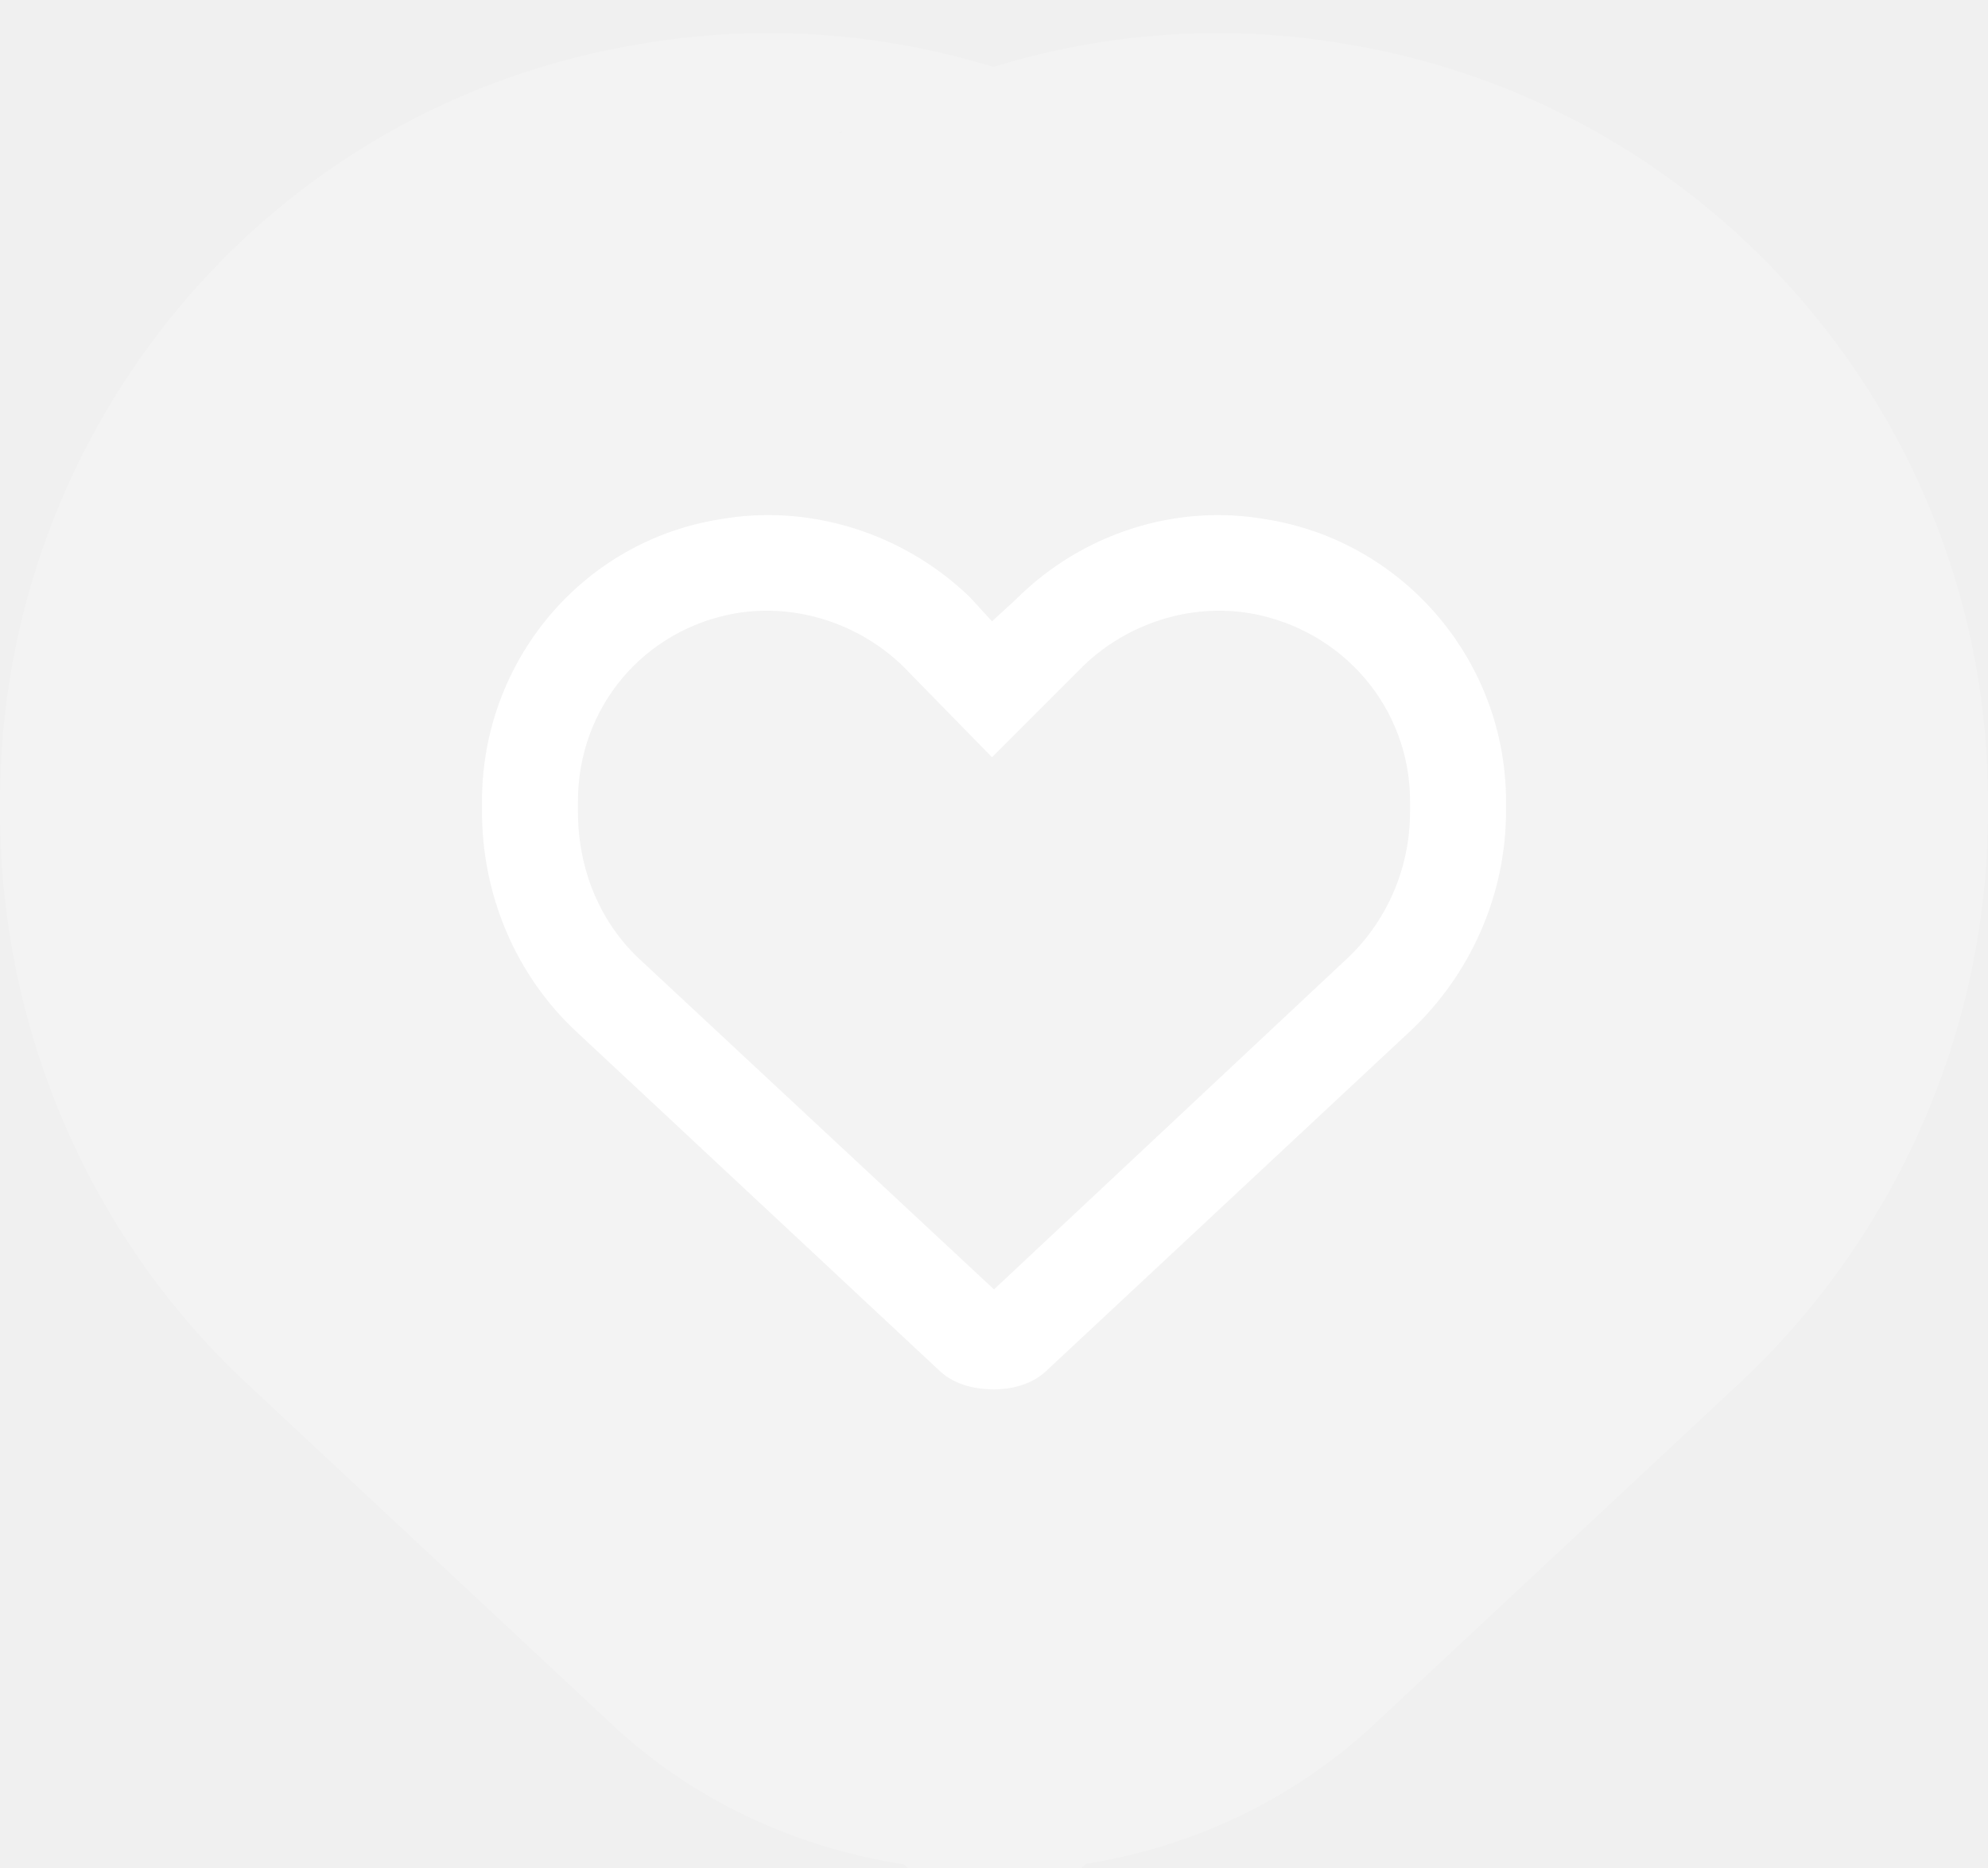
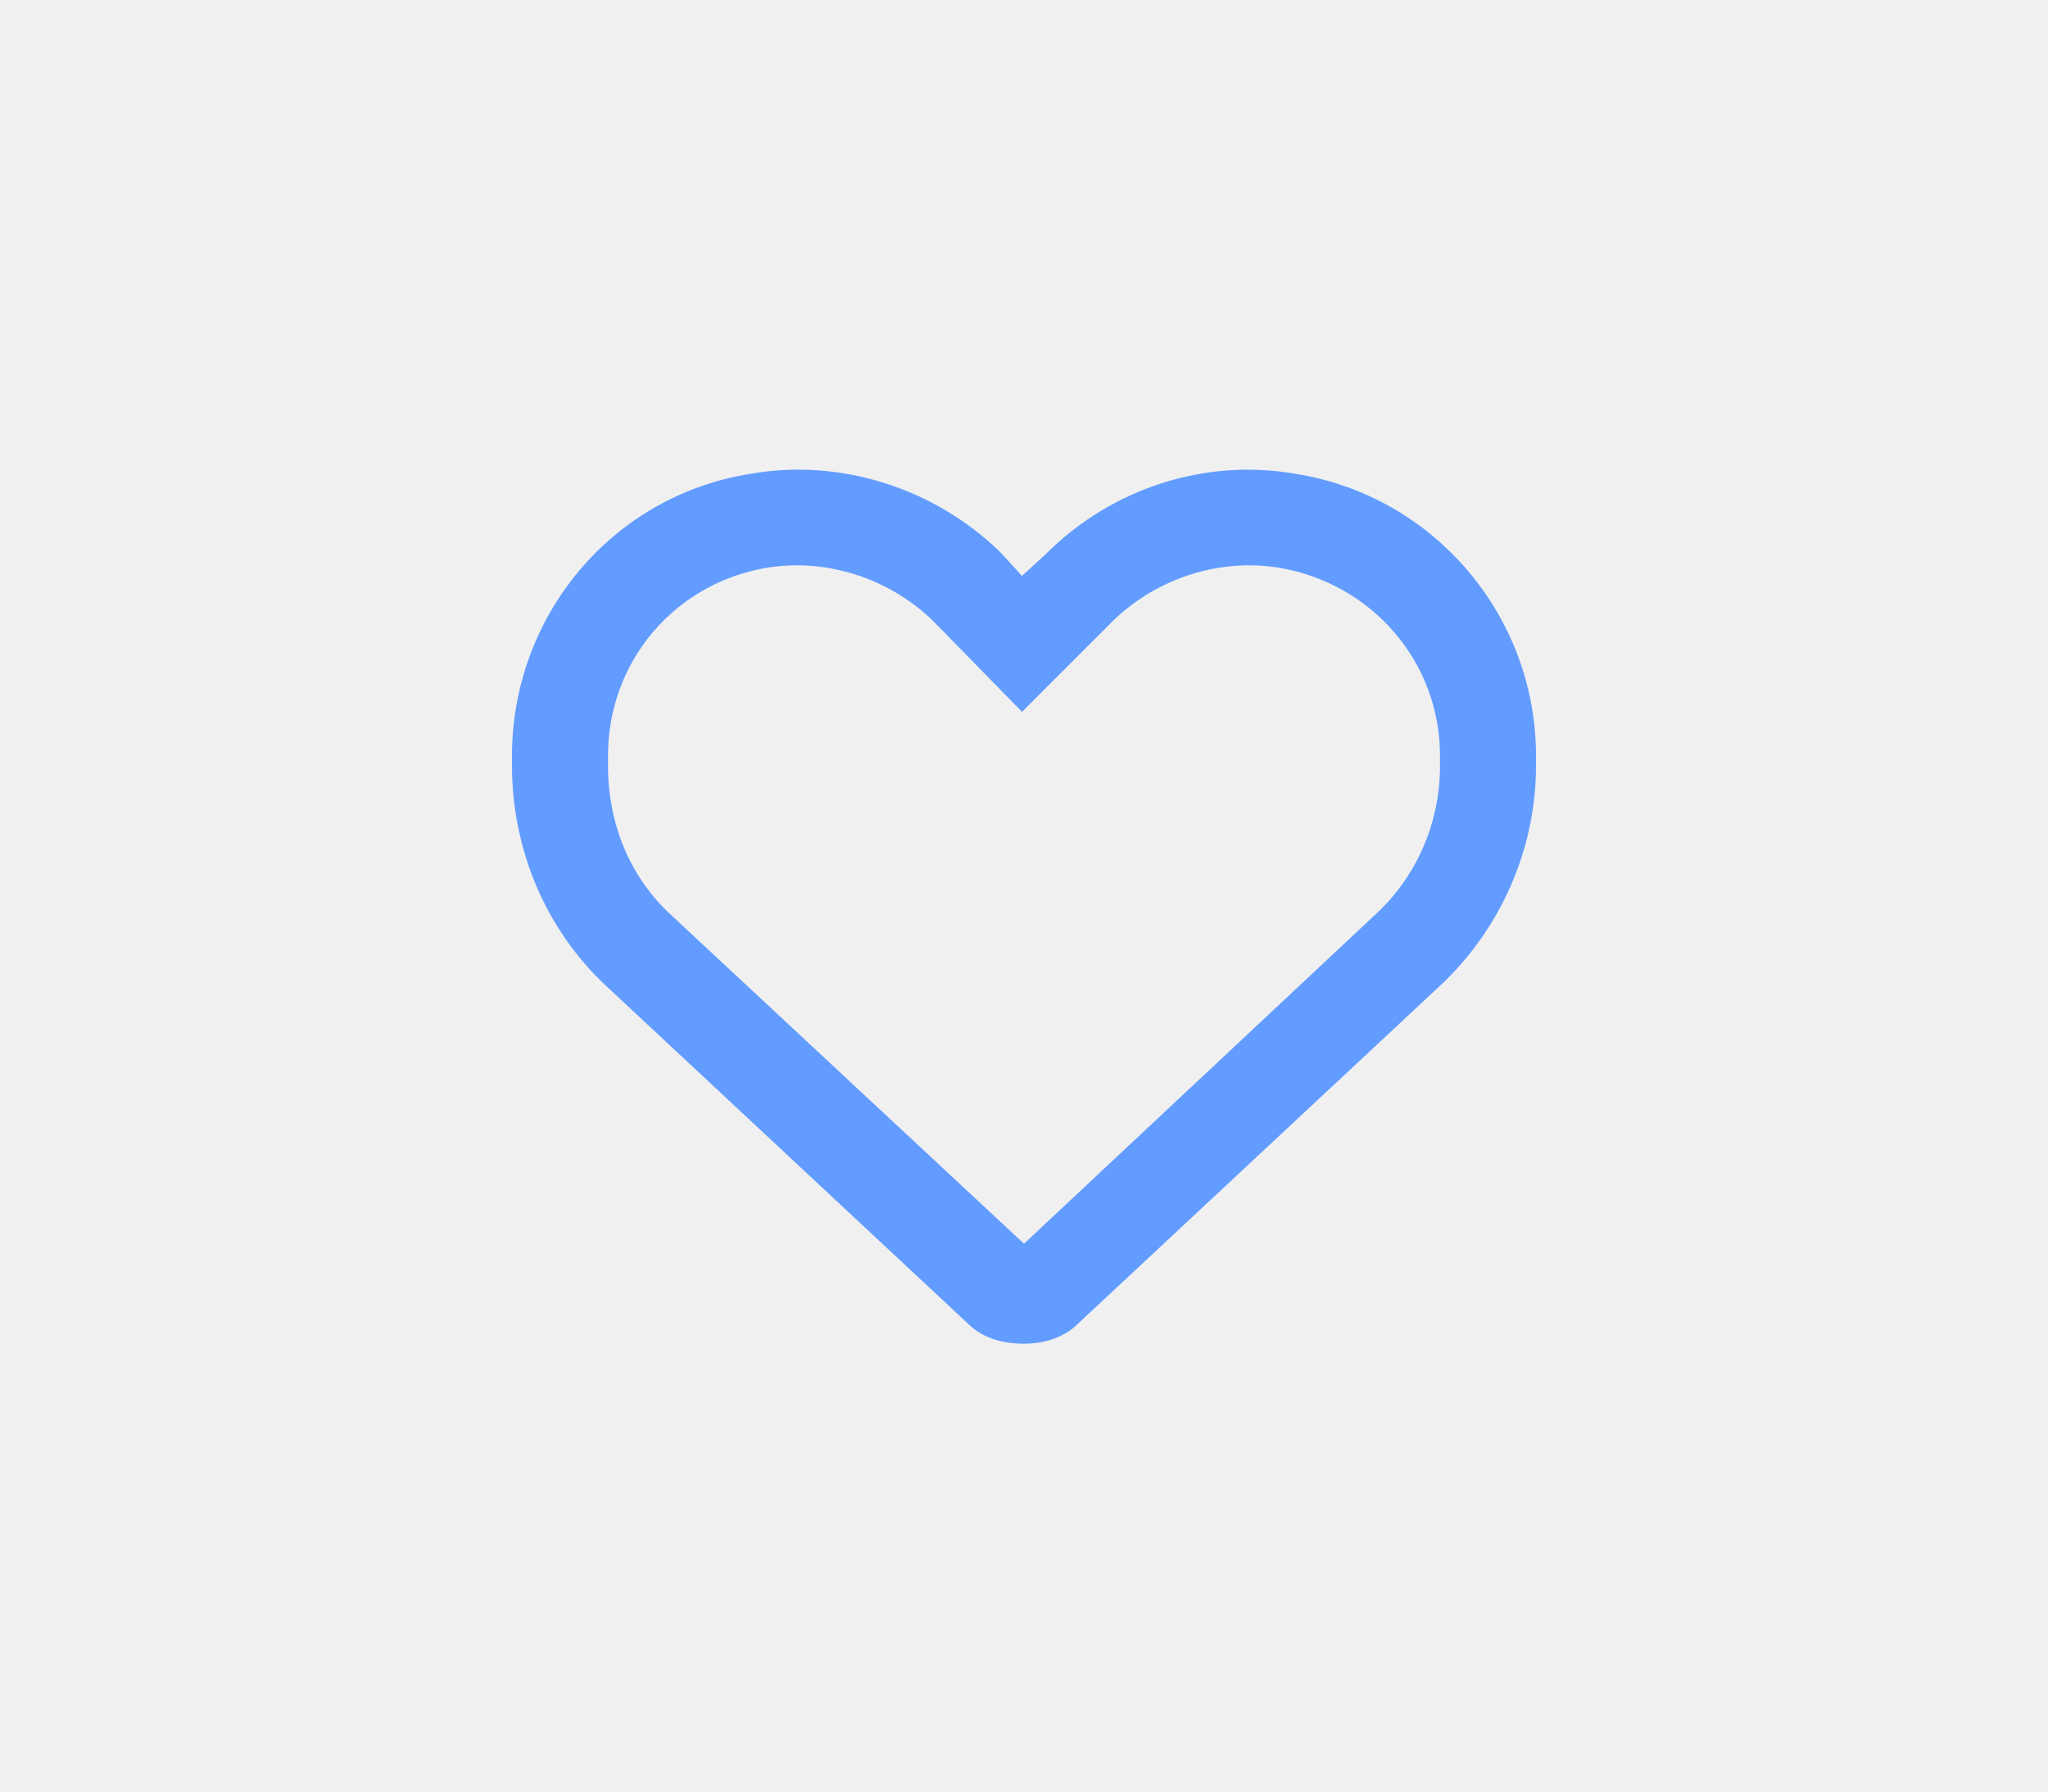
- <svg xmlns="http://www.w3.org/2000/svg" width="33" height="31" viewBox="0 0 33 31" fill="none">
-   <mask id="path-1-outside-1_216_10" maskUnits="userSpaceOnUse" x="0" y="0" width="33" height="33" fill="black">
-     <rect fill="white" width="33" height="33" />
-     <path d="M16.102 9.914L16.467 10.312L16.865 9.947C17.961 8.852 19.521 8.354 21.016 8.619C23.307 8.984 25 10.977 25 13.301V13.467C25 14.861 24.402 16.189 23.406 17.119L17.396 22.73C17.164 22.963 16.832 23.062 16.5 23.062C16.135 23.062 15.803 22.963 15.57 22.73L9.561 17.119C8.564 16.189 8 14.861 8 13.467V13.301C8 10.977 9.66 8.984 11.951 8.619C13.445 8.354 15.006 8.852 16.102 9.914C16.102 9.947 16.068 9.914 16.102 9.914ZM16.467 12.57L14.973 11.043C14.242 10.346 13.213 10.014 12.217 10.18C10.69 10.445 9.594 11.74 9.594 13.301V13.467C9.594 14.43 9.959 15.326 10.656 15.957L16.5 21.402L22.311 15.957C23.008 15.326 23.406 14.43 23.406 13.467V13.301C23.406 11.74 22.277 10.445 20.75 10.18C19.754 10.014 18.725 10.346 17.994 11.043L16.467 12.57Z" />
-   </mask>
-   <path d="M16.102 9.914L16.467 10.312L16.865 9.947C17.961 8.852 19.521 8.354 21.016 8.619C23.307 8.984 25 10.977 25 13.301V13.467C25 14.861 24.402 16.189 23.406 17.119L17.396 22.73C17.164 22.963 16.832 23.062 16.5 23.062C16.135 23.062 15.803 22.963 15.57 22.73L9.561 17.119C8.564 16.189 8 14.861 8 13.467V13.301C8 10.977 9.66 8.984 11.951 8.619C13.445 8.354 15.006 8.852 16.102 9.914C16.102 9.947 16.068 9.914 16.102 9.914ZM16.467 12.57L14.973 11.043C14.242 10.346 13.213 10.014 12.217 10.18C10.69 10.445 9.594 11.74 9.594 13.301V13.467C9.594 14.43 9.959 15.326 10.656 15.957L16.5 21.402L22.311 15.957C23.008 15.326 23.406 14.43 23.406 13.467V13.301C23.406 11.74 22.277 10.445 20.75 10.18C19.754 10.014 18.725 10.346 17.994 11.043L16.467 12.57Z" fill="white" />
-   <path d="M16.102 9.914L21.999 4.508L21.84 4.335L21.671 4.171L16.102 9.914ZM16.467 10.312L10.57 15.718L15.975 21.616L21.873 16.21L16.467 10.312ZM16.865 9.947L22.271 15.845L22.399 15.727L22.522 15.604L16.865 9.947ZM21.016 8.619L19.615 16.496L19.686 16.508L19.756 16.519L21.016 8.619ZM23.406 17.119L17.948 11.271L17.947 11.272L23.406 17.119ZM17.396 22.73L11.937 16.883L11.837 16.977L11.74 17.074L17.396 22.73ZM15.57 22.73L21.227 17.074L21.13 16.977L21.03 16.883L15.57 22.73ZM9.561 17.119L15.02 11.272L15.019 11.271L9.561 17.119ZM11.951 8.619L13.211 16.519L13.281 16.508L13.351 16.496L11.951 8.619ZM16.467 12.57L10.748 18.165L16.404 23.947L22.124 18.227L16.467 12.57ZM14.973 11.043L20.691 5.449L20.596 5.351L20.497 5.256L14.973 11.043ZM12.217 10.18L10.902 2.289L10.874 2.293L10.846 2.298L12.217 10.18ZM10.656 15.957L16.11 10.104L16.067 10.064L16.024 10.025L10.656 15.957ZM16.5 21.402L11.046 27.255L16.516 32.352L21.97 27.24L16.5 21.402ZM22.311 15.957L16.943 10.025L16.891 10.072L16.84 10.12L22.311 15.957ZM20.75 10.18L22.121 2.298L22.093 2.293L22.065 2.289L20.75 10.18ZM17.994 11.043L12.47 5.256L12.403 5.32L12.337 5.386L17.994 11.043ZM10.204 15.32L10.57 15.718L22.364 4.907L21.999 4.508L10.204 15.32ZM21.873 16.21L22.271 15.845L11.459 4.05L11.061 4.415L21.873 16.21ZM22.522 15.604C21.81 16.316 20.751 16.698 19.615 16.496L22.416 0.743C18.292 0.009 14.112 1.387 11.208 4.29L22.522 15.604ZM19.756 16.519C18.144 16.262 17 14.889 17 13.301H33C33 7.064 28.469 1.706 22.275 0.719L19.756 16.519ZM17 13.301V13.467H33V13.301H17ZM17 13.467C17 12.591 17.362 11.818 17.948 11.271L28.865 22.968C31.443 20.561 33 17.132 33 13.467H17ZM17.947 11.272L11.937 16.883L22.856 28.578L28.866 22.966L17.947 11.272ZM11.74 17.074C13.425 15.388 15.385 15.062 16.5 15.062V31.062C18.279 31.062 20.903 30.538 23.053 28.387L11.74 17.074ZM16.5 15.062C17.473 15.062 19.484 15.33 21.227 17.074L9.913 28.387C12.122 30.595 14.796 31.062 16.5 31.062V15.062ZM21.03 16.883L15.02 11.272L4.101 22.966L10.111 28.578L21.03 16.883ZM15.019 11.271C15.7 11.906 16 12.722 16 13.467H0C0 17.001 1.429 20.473 4.102 22.968L15.019 11.271ZM16 13.467V13.301H0V13.467H16ZM16 13.301C16 14.807 14.902 16.25 13.211 16.519L10.692 0.719C4.418 1.719 0 7.146 0 13.301H16ZM13.351 16.496C12.231 16.695 11.22 16.324 10.532 15.657L21.671 4.171C18.792 1.379 14.66 0.012 10.551 0.743L13.351 16.496ZM16.102 1.914C15.501 1.914 14.481 1.98 13.306 2.416C12.1 2.864 10.404 3.842 9.228 5.803C6.619 10.15 8.973 14.124 10.432 15.583C11.892 17.043 15.866 19.396 20.213 16.788C22.174 15.612 23.151 13.916 23.6 12.709C24.036 11.535 24.102 10.515 24.102 9.914H8.102C8.102 9.322 8.166 8.308 8.601 7.138C9.047 5.936 10.023 4.243 11.981 3.068C16.323 0.463 20.291 2.814 21.746 4.27C23.201 5.725 25.552 9.693 22.948 14.035C21.773 15.993 20.08 16.968 18.878 17.415C17.708 17.849 16.694 17.914 16.102 17.914V1.914ZM22.186 6.976L20.691 5.449L9.254 16.637L10.748 18.165L22.186 6.976ZM20.497 5.256C18.009 2.881 14.468 1.694 10.902 2.289L13.532 18.071C11.958 18.333 10.476 17.81 9.449 16.83L20.497 5.256ZM10.846 2.298C5.495 3.229 1.594 7.843 1.594 13.301H17.594C17.594 15.638 15.884 17.662 13.588 18.061L10.846 2.298ZM1.594 13.301V13.467H17.594V13.301H1.594ZM1.594 13.467C1.594 16.467 2.757 19.598 5.289 21.889L16.024 10.025C17.161 11.054 17.594 12.392 17.594 13.467H1.594ZM5.202 21.81L11.046 27.255L21.954 15.55L16.11 10.104L5.202 21.81ZM21.97 27.24L27.781 21.794L16.84 10.12L11.03 15.565L21.97 27.24ZM27.678 21.889C30.07 19.725 31.406 16.665 31.406 13.467H15.406C15.406 12.195 15.945 10.928 16.943 10.025L27.678 21.889ZM31.406 13.467V13.301H15.406V13.467H31.406ZM31.406 13.301C31.406 7.722 27.351 3.208 22.121 2.298L19.379 18.061C17.203 17.683 15.406 15.759 15.406 13.301H31.406ZM22.065 2.289C18.499 1.694 14.958 2.881 12.47 5.256L23.518 16.83C22.491 17.81 21.009 18.333 19.435 18.071L22.065 2.289ZM12.337 5.386L10.81 6.913L22.124 18.227L23.651 16.7L12.337 5.386Z" fill="url(#paint0_linear_216_10)" fill-opacity="0.45" mask="url(#path-1-outside-1_216_10)" />
+ <svg xmlns="http://www.w3.org/2000/svg" width="40" height="35" viewBox="0 0 40 35" fill="none">
+   <g clip-path="url(#clip0_309_3)">
+     <path d="M19.531 10.781L19.961 11.25L20.43 10.82C21.719 9.531 23.555 8.945 25.312 9.258C28.008 9.688 30 12.031 30 14.766V14.961C30 16.602 29.297 18.164 28.125 19.258L21.055 25.859C20.781 26.133 20.391 26.25 20 26.25C19.57 26.25 19.18 26.133 18.906 25.859L11.836 19.258C10.664 18.164 10 16.602 10 14.961V14.766C10 12.031 11.953 9.688 14.648 9.258C16.406 8.945 18.242 9.531 19.531 10.781C19.531 10.82 19.492 10.781 19.531 10.781ZM19.961 13.906L18.203 12.109C17.344 11.289 16.133 10.898 14.961 11.094C13.164 11.406 11.875 12.93 11.875 14.766V14.961C11.875 16.094 12.305 17.148 13.125 17.891L20 24.297L26.836 17.891C27.656 17.148 28.125 16.094 28.125 14.961V14.766C28.125 12.93 26.797 11.406 25 11.094C23.828 10.898 22.617 11.289 21.758 12.109L19.961 13.906Z" fill="#639CFF" />
+   </g>
  <defs>
-     <linearGradient id="paint0_linear_216_10" x1="16.5" y1="7" x2="16.5" y2="24" gradientUnits="userSpaceOnUse">
-       <stop stop-color="white" stop-opacity="0.39" />
-       <stop offset="1" stop-color="white" stop-opacity="0.51" />
-     </linearGradient>
+     <clipPath id="clip0_309_3">
+       <rect width="40" height="35" fill="white" />
+     </clipPath>
  </defs>
</svg>
